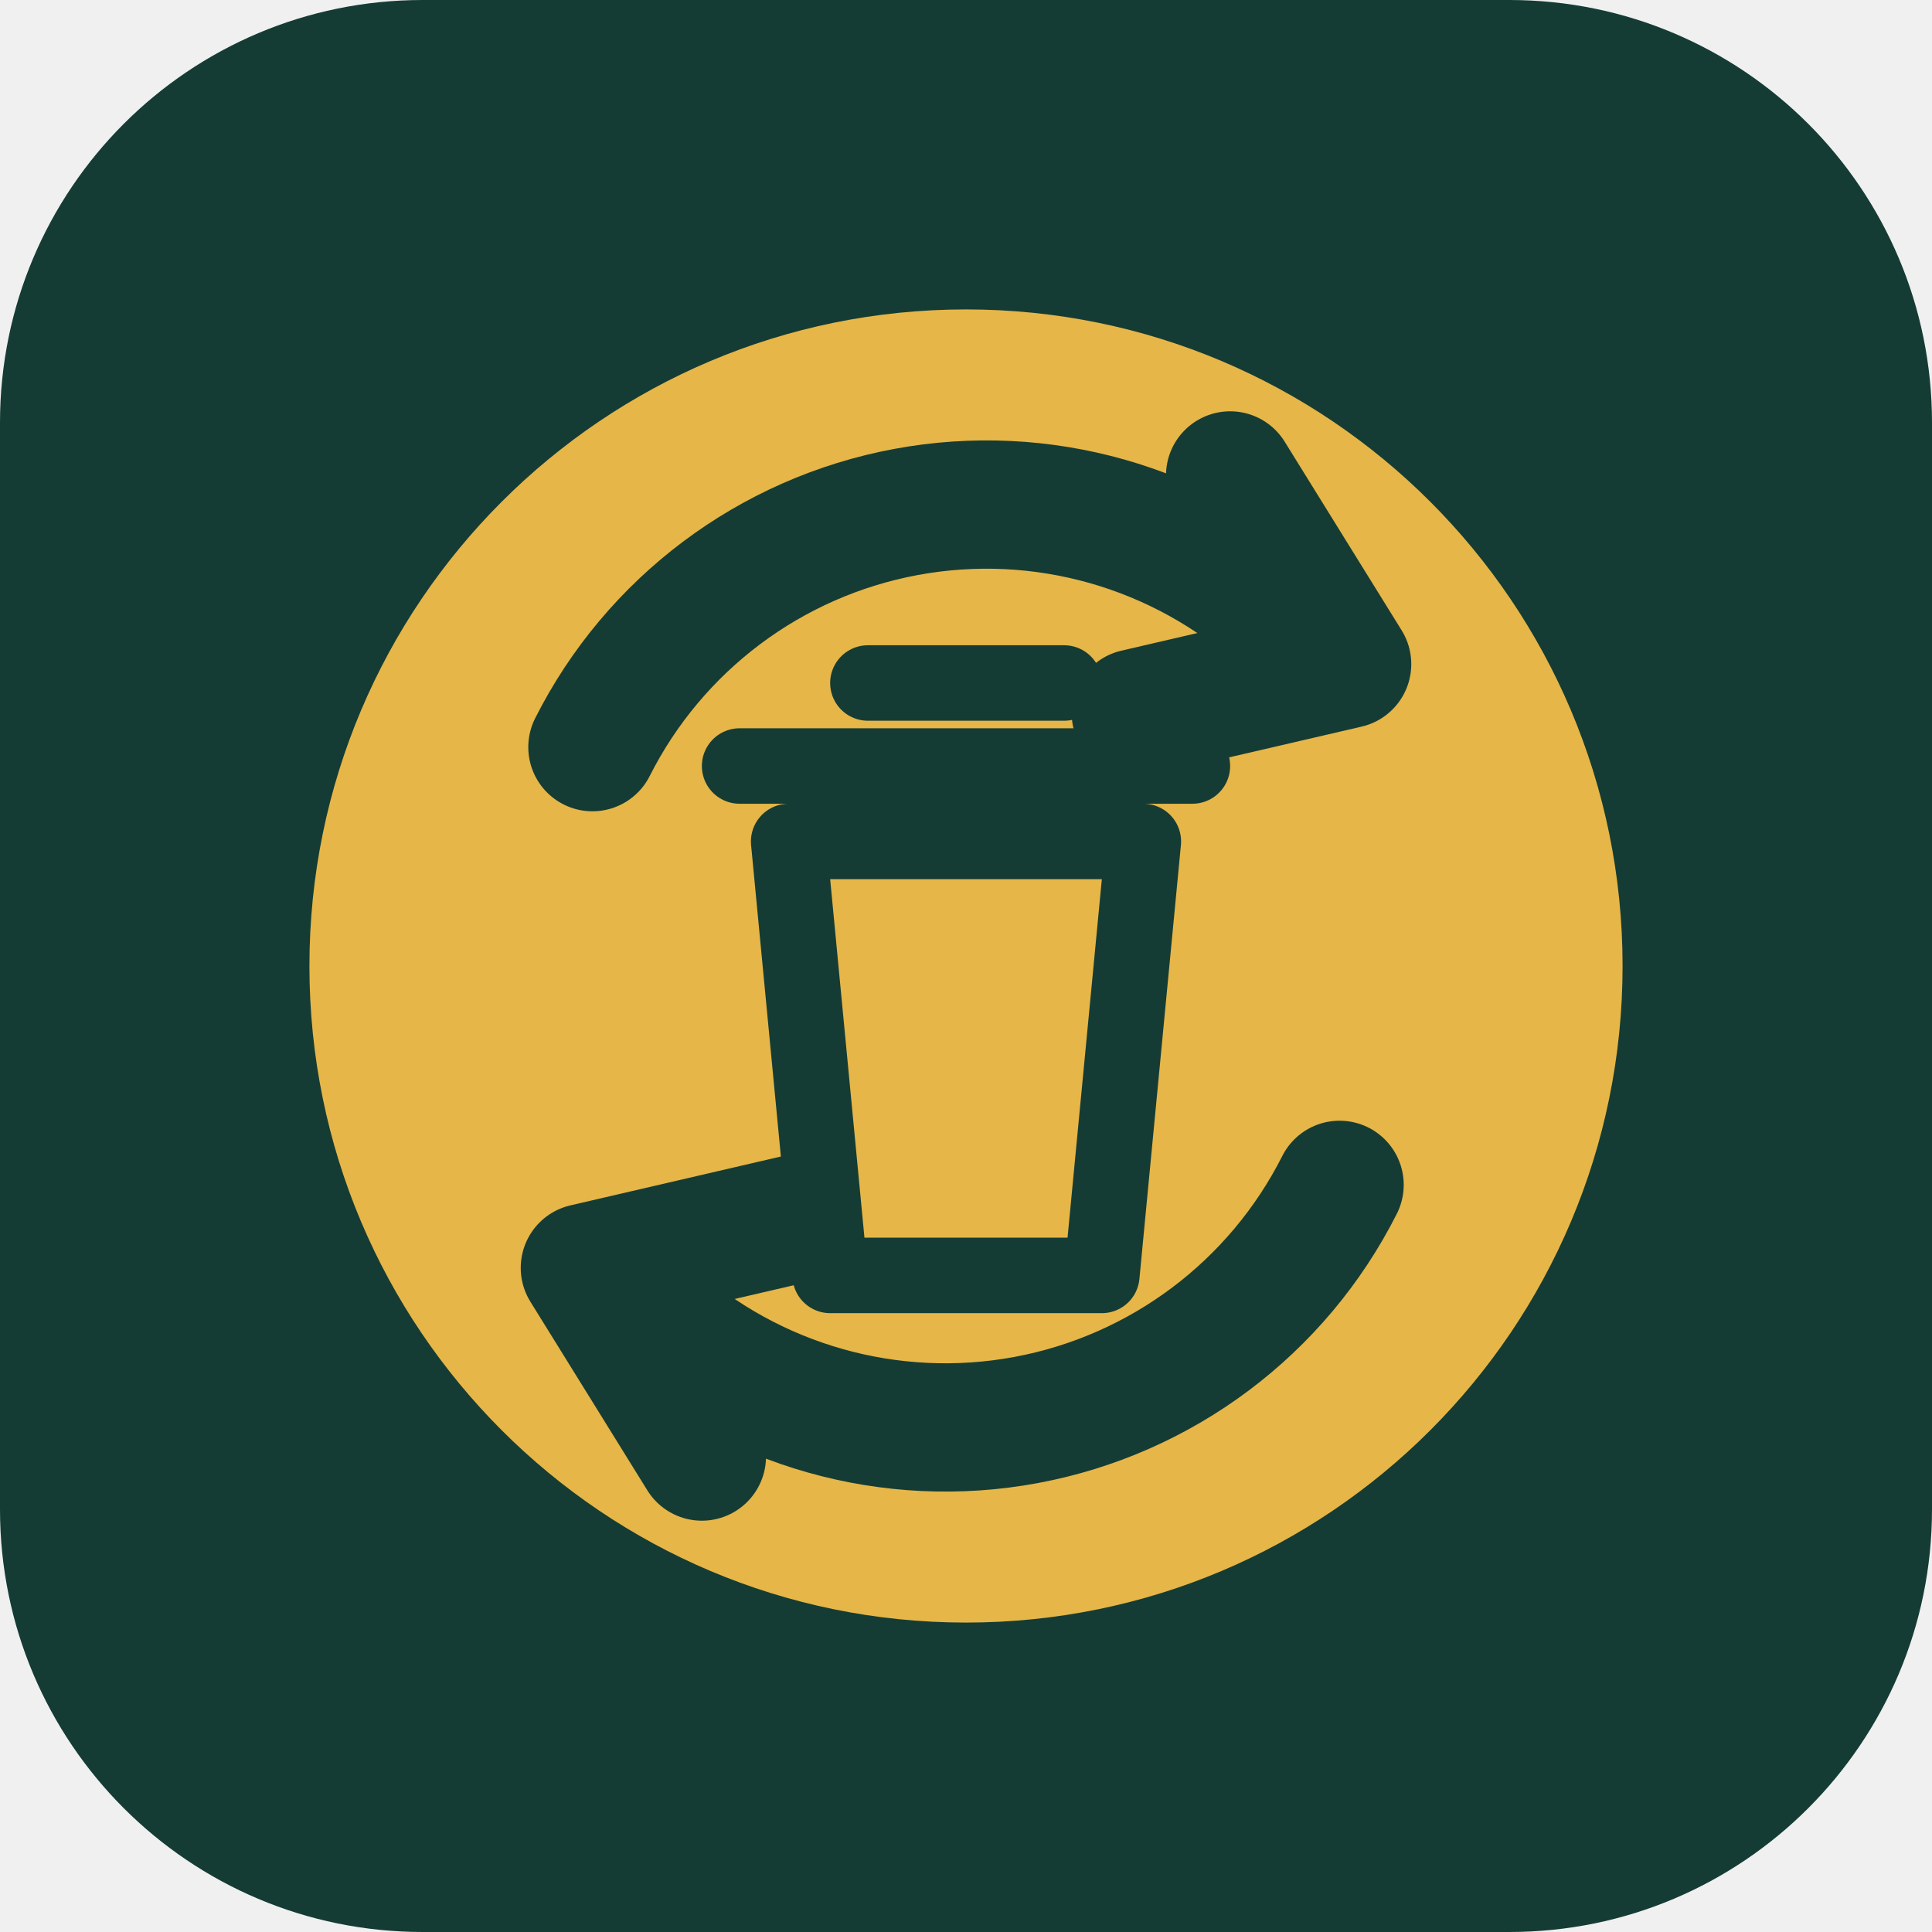
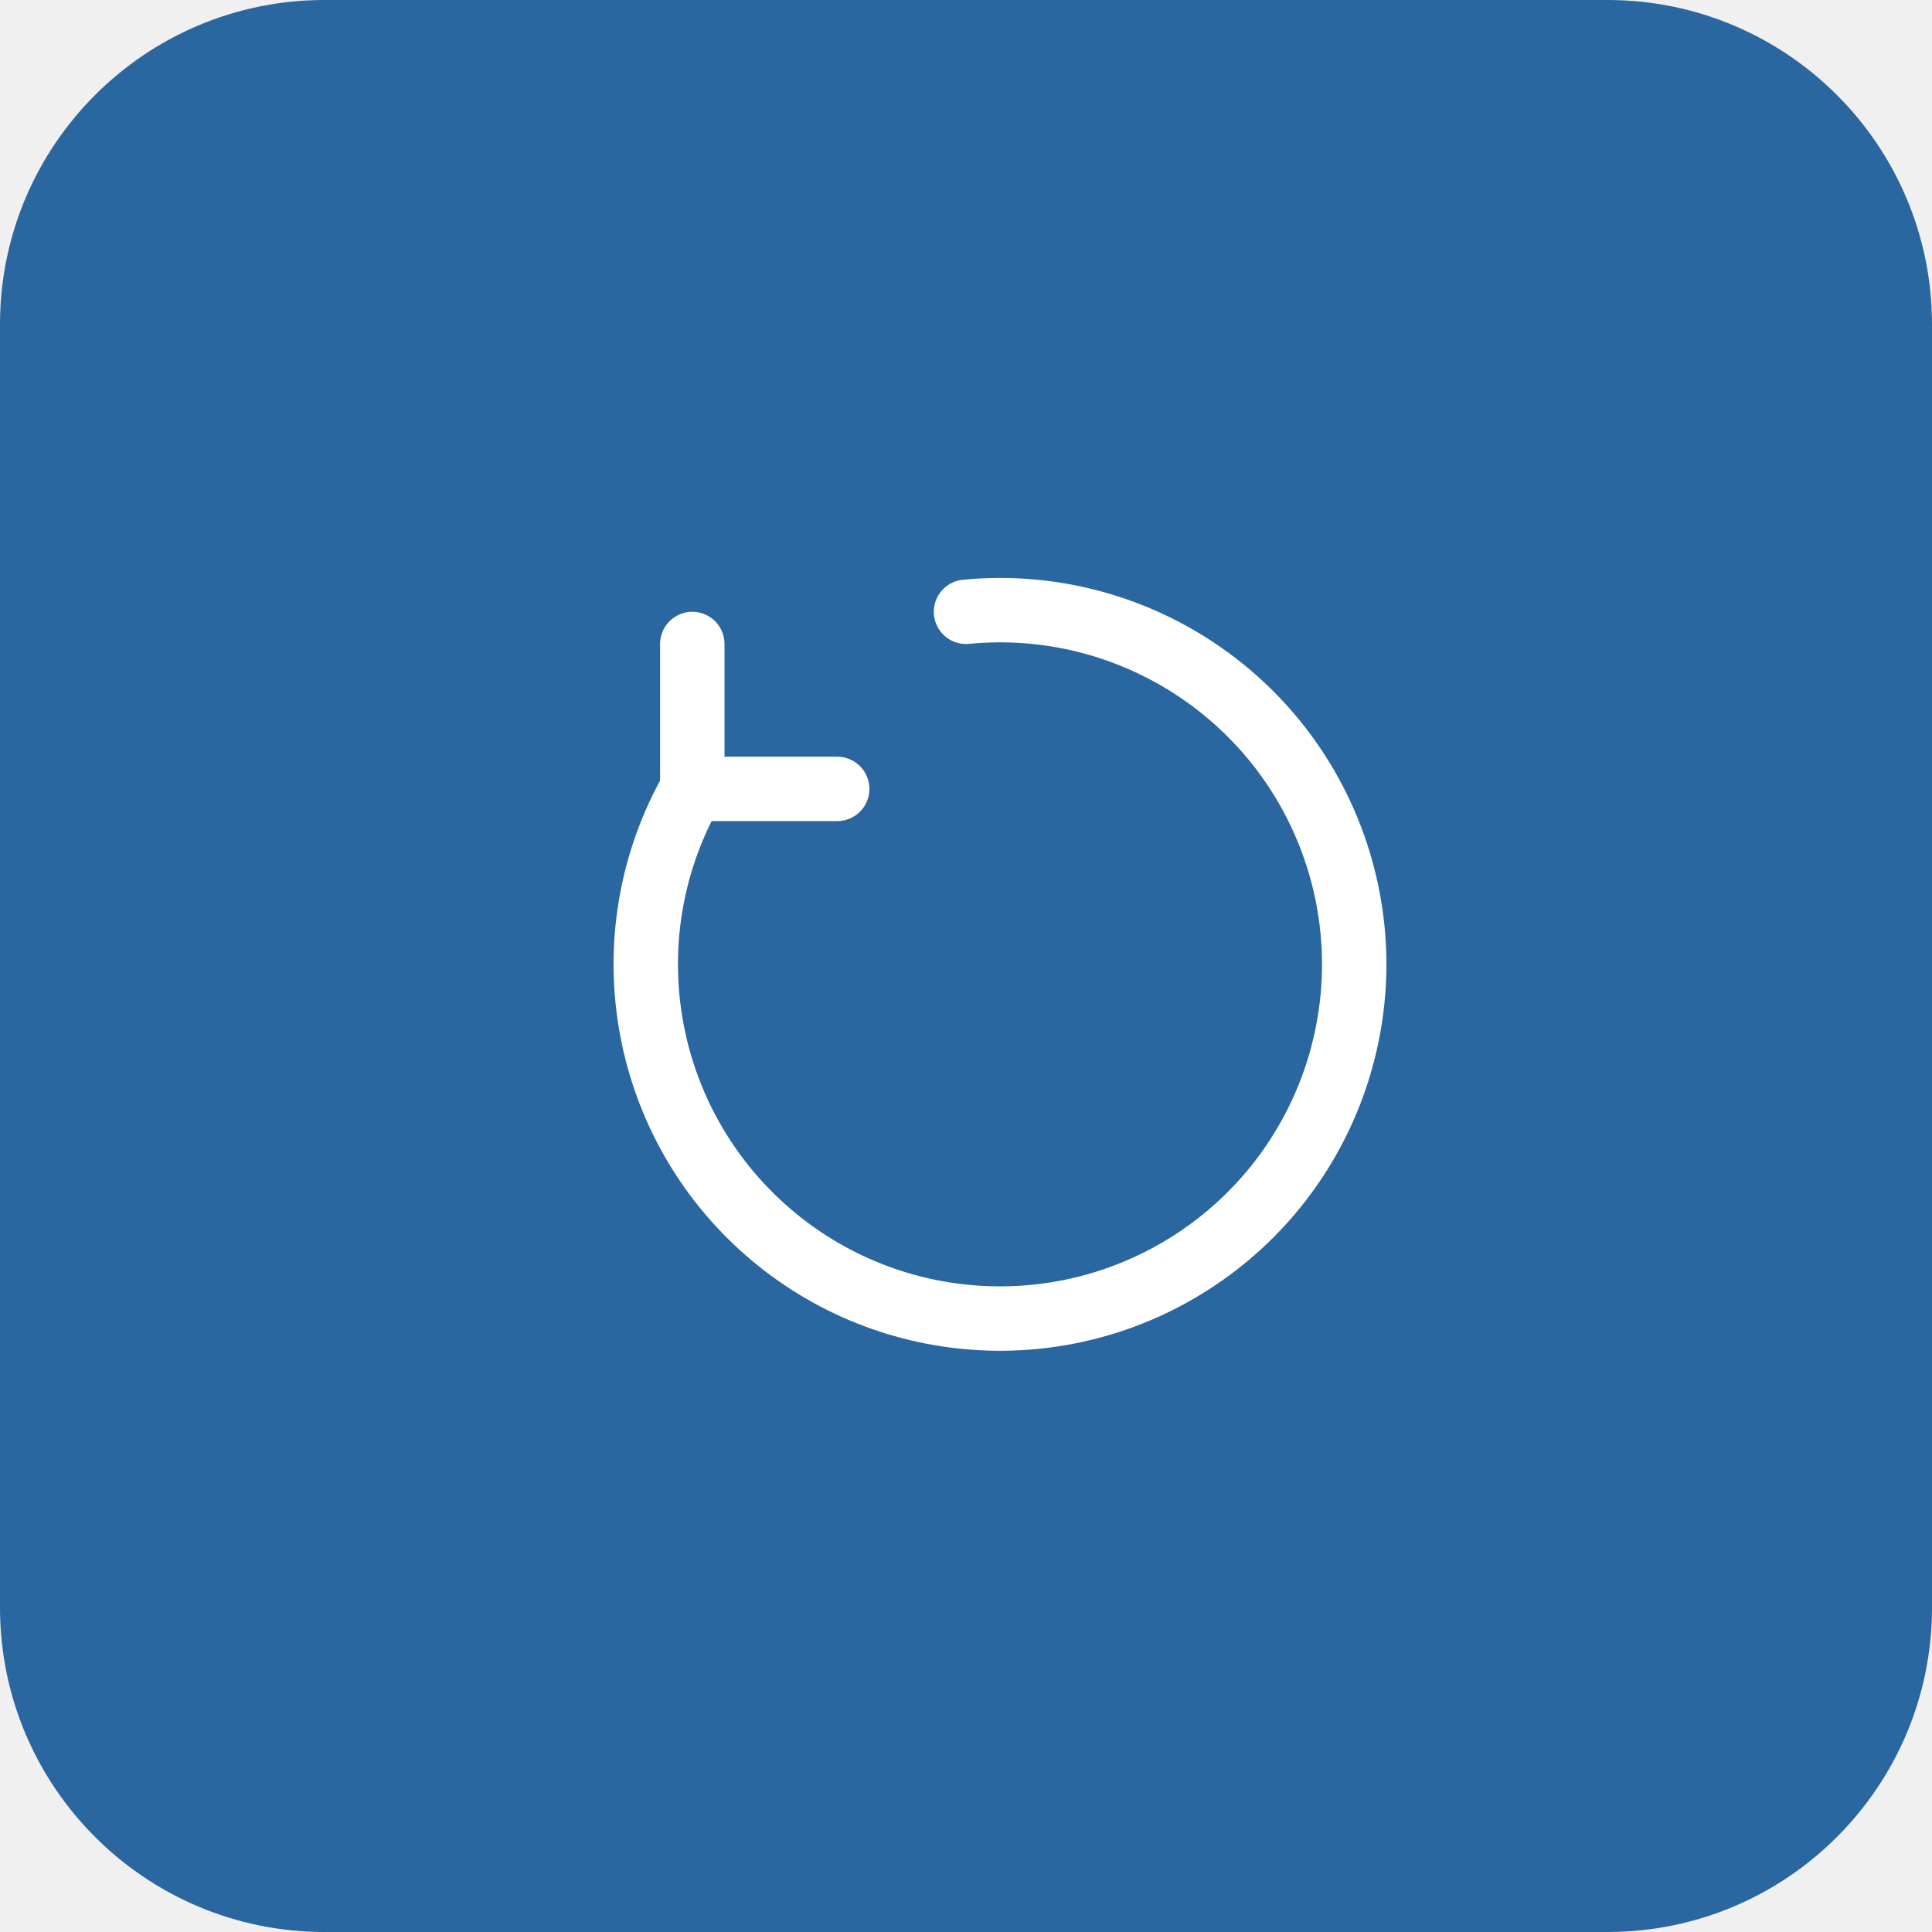
- <svg xmlns="http://www.w3.org/2000/svg" viewBox="0 0 512 512">
-   <rect width="512" height="512" rx="112" fill="#153c34" />
-   <circle cx="256" cy="256" r="174" fill="#e6b648" />
-   <path d="M157 198a117 117 0 0 1 183-34" fill="none" stroke="#153c34" stroke-width="34" stroke-linecap="round" />
-   <path d="m326 126 31 50-56 13" fill="none" stroke="#153c34" stroke-width="34" stroke-linecap="round" stroke-linejoin="round" />
-   <path d="M355 314a117 117 0 0 1-183 34" fill="none" stroke="#153c34" stroke-width="34" stroke-linecap="round" />
-   <path d="m186 386-31-50 56-13" fill="none" stroke="#153c34" stroke-width="34" stroke-linecap="round" stroke-linejoin="round" />
-   <path d="M209 223h94l-11 115h-72zM196 203h120M230 181h52" fill="none" stroke="#153c34" stroke-width="20" stroke-linecap="round" stroke-linejoin="round" />
+ <svg xmlns="http://www.w3.org/2000/svg" viewBox="0 0 512 512" fill="none">
+   <rect width="512" height="512" rx="86" fill="#2a669f" />
+   <g transform="translate(136.533 136.533) scale(4.26667)">
+     <path d="M28 6 A22 22 0 1 1 11 17" stroke="white" stroke-width="4" stroke-linecap="round" />
+     <path d="M11 8 L11 17 L20 17" stroke="white" stroke-width="4" stroke-linecap="round" stroke-linejoin="round" />
+   </g>
</svg>
